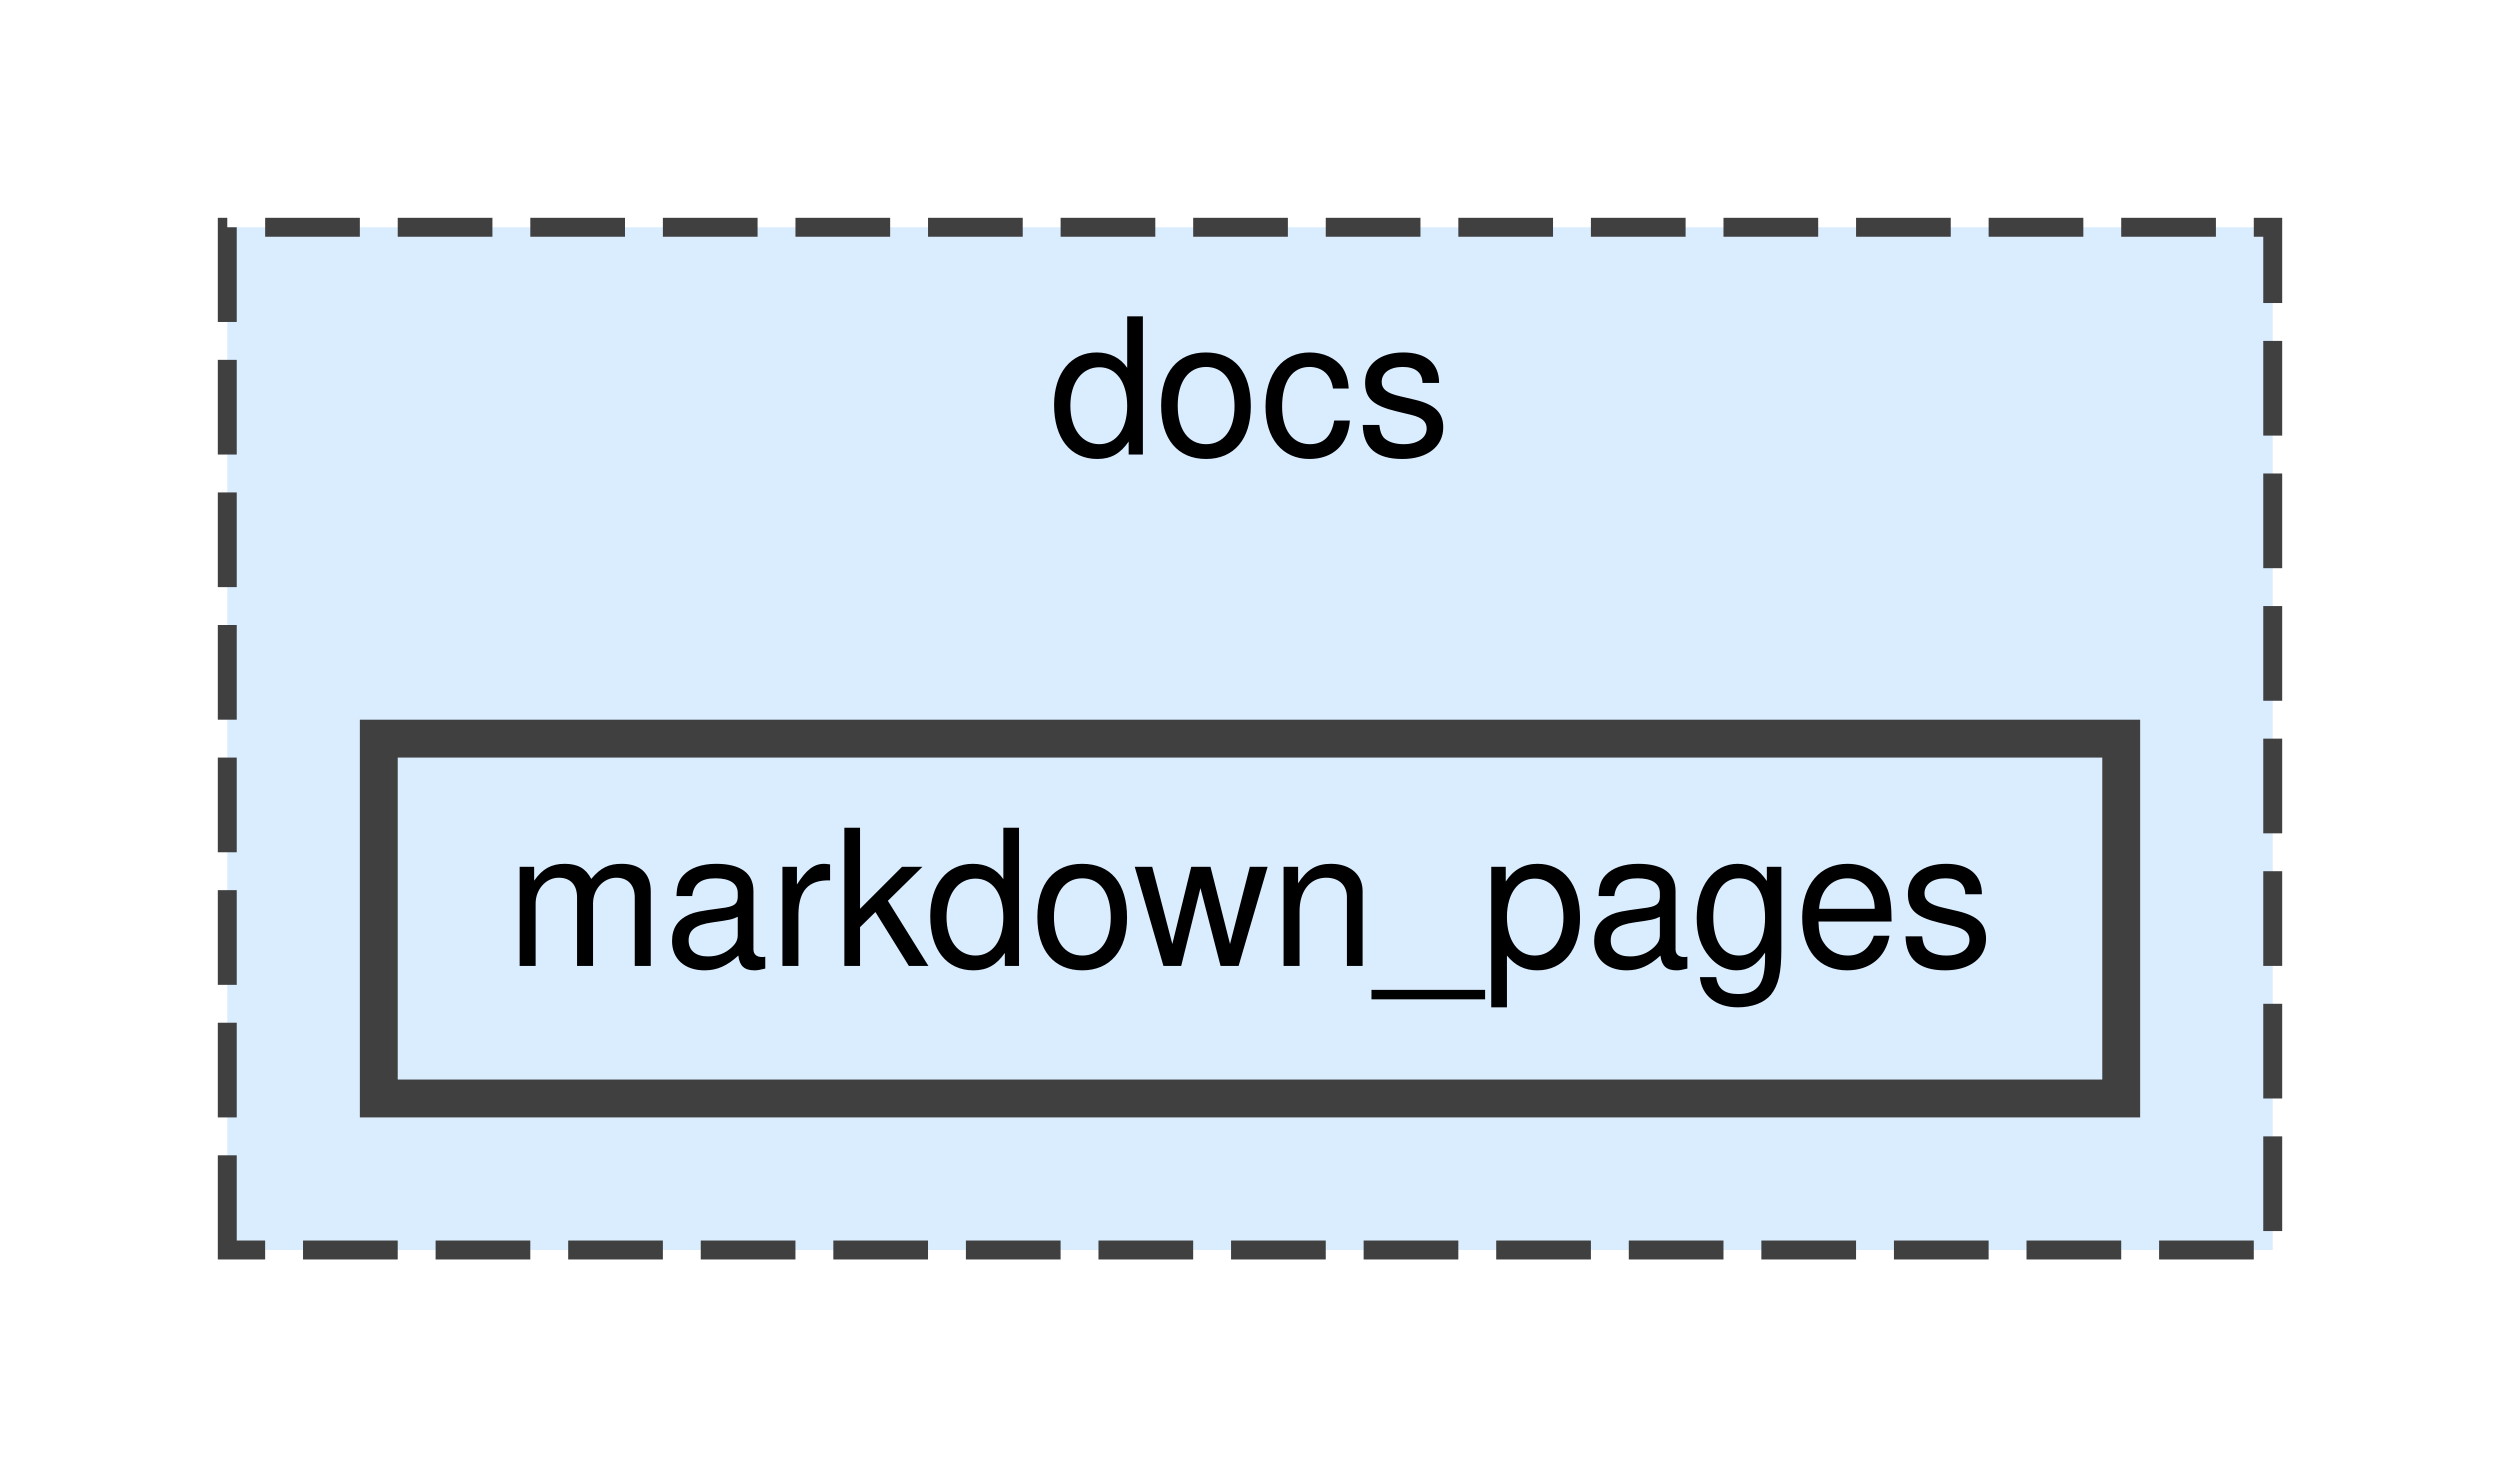
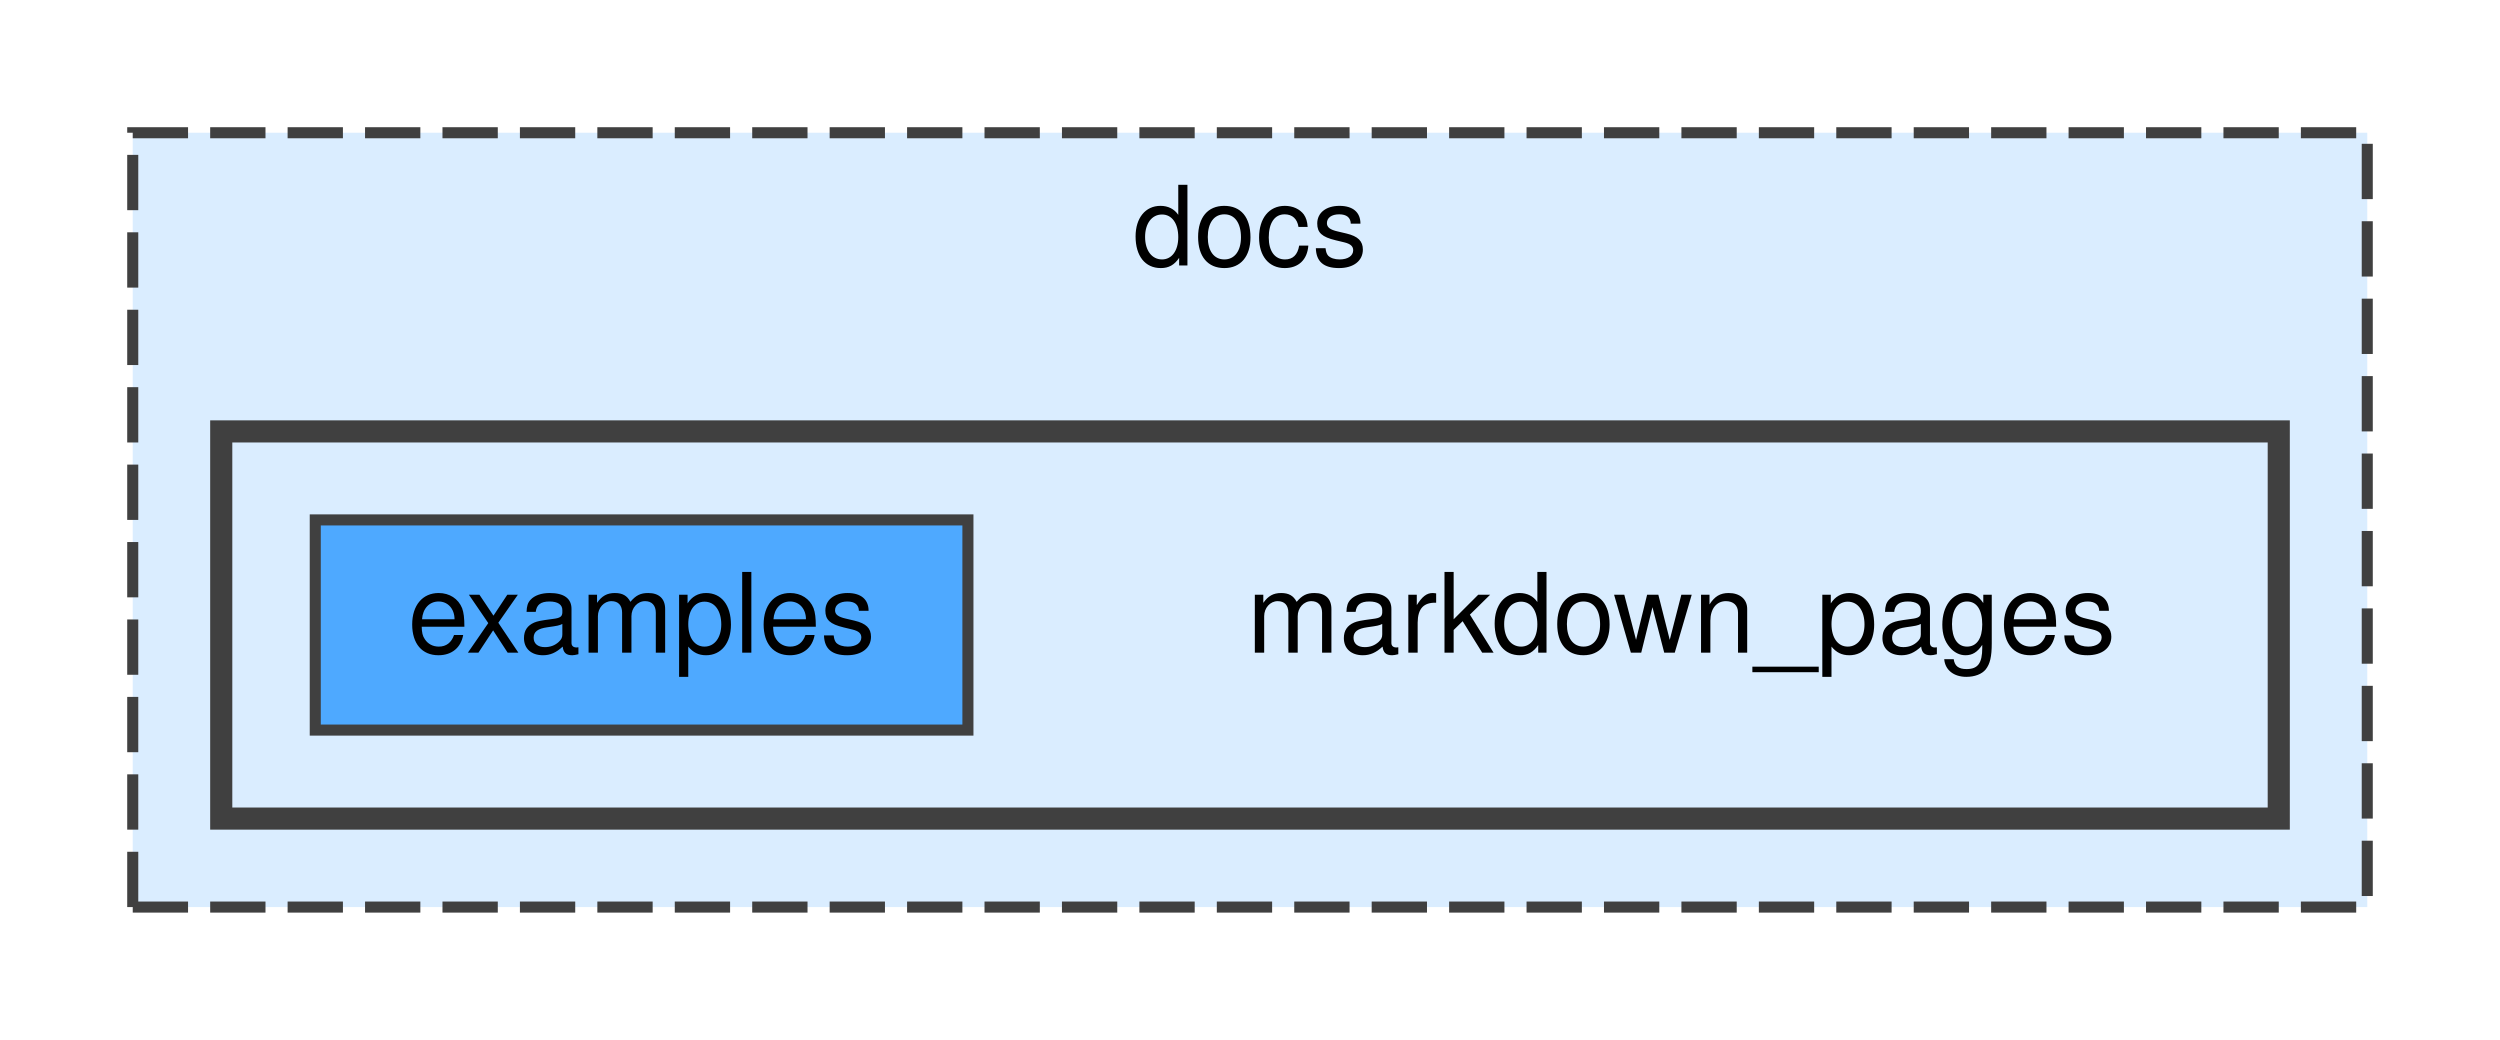
- <svg xmlns="http://www.w3.org/2000/svg" xmlns:xlink="http://www.w3.org/1999/xlink" width="132pt" height="78pt" viewBox="0.00 0.00 132.00 78.00">
-   <g id="graph0" class="graph" transform="scale(1 1) rotate(0) translate(4 74)">
+ <svg xmlns="http://www.w3.org/2000/svg" xmlns:xlink="http://www.w3.org/1999/xlink" width="226pt" height="94pt" viewBox="0.00 0.00 226.00 94.00">
+   <g id="graph0" class="graph" transform="scale(1 1) rotate(0) translate(4 90)">
    <g id="clust1" class="cluster">
      <g id="a_clust1">
        <a xlink:href="dir_49e56c817e5e54854c35e136979f97ca.html" target="_top" xlink:title="docs">
-           <polygon fill="#daedff" stroke="#404040" stroke-dasharray="5,2" points="8,-8 8,-62 116,-62 116,-8 8,-8" />
-           <text text-anchor="middle" x="62" y="-50" font-family="Helvetica,sans-Serif" font-size="10.00">docs</text>
+           <polygon fill="#daedff" stroke="#404040" stroke-dasharray="5,2" points="8,-8 8,-78 210,-78 210,-8 8,-8" />
+           <text text-anchor="middle" x="109" y="-66" font-family="Helvetica,sans-Serif" font-size="10.00">docs</text>
+         </a>
+       </g>
+     </g>
+     <g id="clust2" class="cluster">
+       <g id="a_clust2">
+         <a xlink:href="dir_4a12c9dbb6cd2b776c272f02dc957398.html" target="_top">
+           <polygon fill="#daedff" stroke="#404040" stroke-width="2" points="16,-16 16,-51 202,-51 202,-16 16,-16" />
        </a>
      </g>
    </g>
    <g id="node1" class="node">
-       <g id="a_node1">
-         <a xlink:href="dir_4a12c9dbb6cd2b776c272f02dc957398.html" target="_top" xlink:title="markdown_pages">
-           <polygon fill="#daedff" stroke="#404040" stroke-width="2" points="108,-35 16,-35 16,-16 108,-16 108,-35" />
-           <text text-anchor="middle" x="62" y="-23" font-family="Helvetica,sans-Serif" font-size="10.00">markdown_pages</text>
+       <text text-anchor="middle" x="148" y="-31" font-family="Helvetica,sans-Serif" font-size="10.00">markdown_pages</text>
+     </g>
+     <g id="node2" class="node">
+       <g id="a_node2">
+         <a xlink:href="dir_179af7d69e95eb2480492fe4f5e07a50.html" target="_top" xlink:title="examples">
+           <polygon fill="#4ea9ff" stroke="#404040" points="83.5,-43 24.5,-43 24.5,-24 83.5,-24 83.5,-43" />
+           <text text-anchor="middle" x="54" y="-31" font-family="Helvetica,sans-Serif" font-size="10.00">examples</text>
        </a>
      </g>
    </g>
  </g>
</svg>
